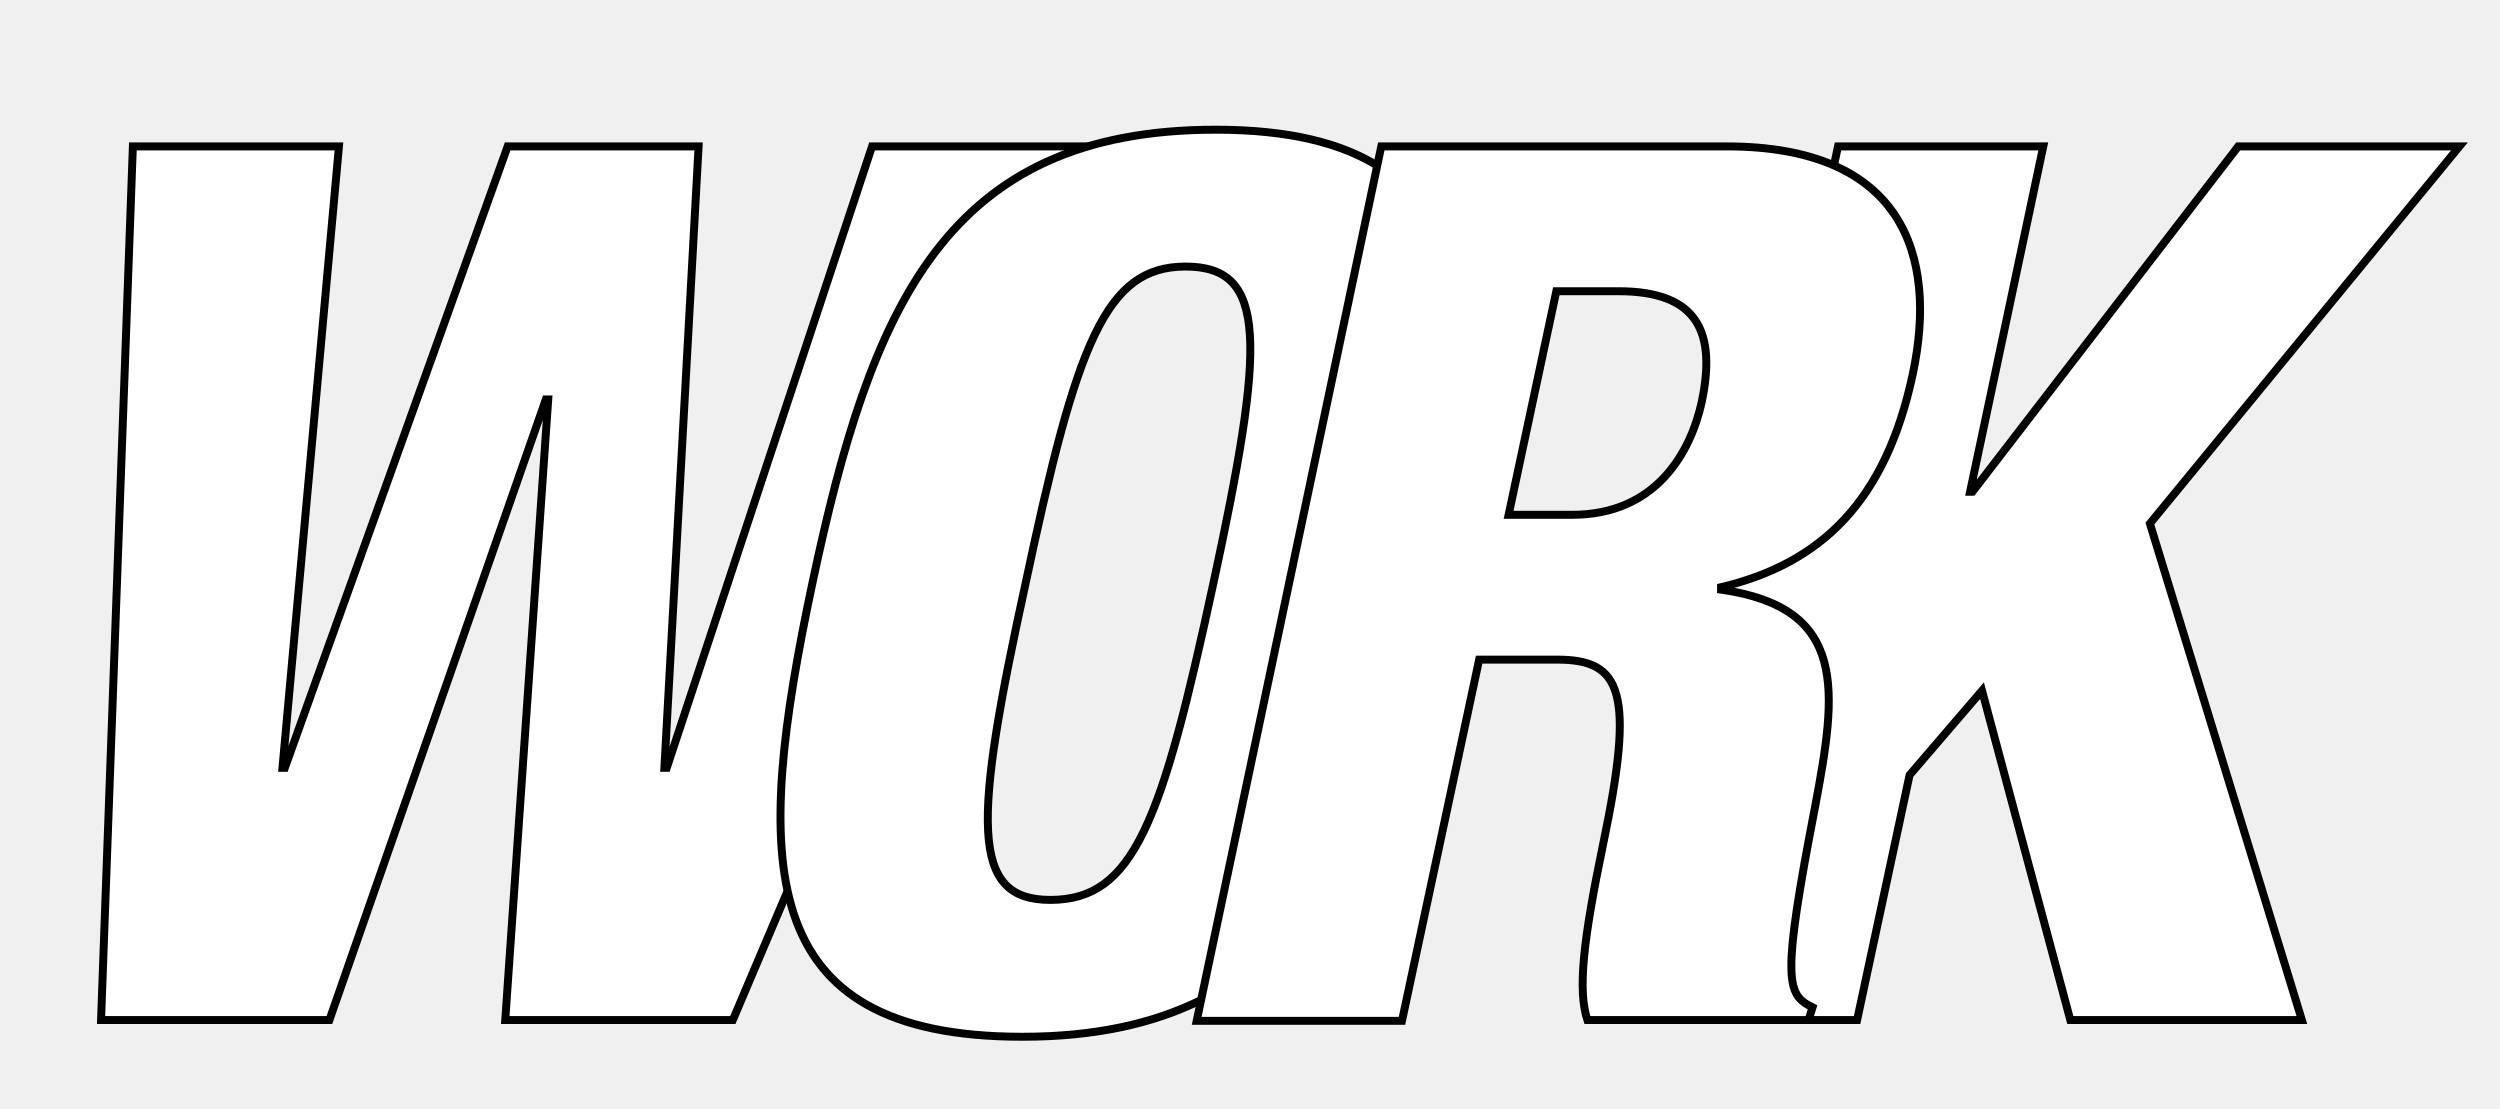
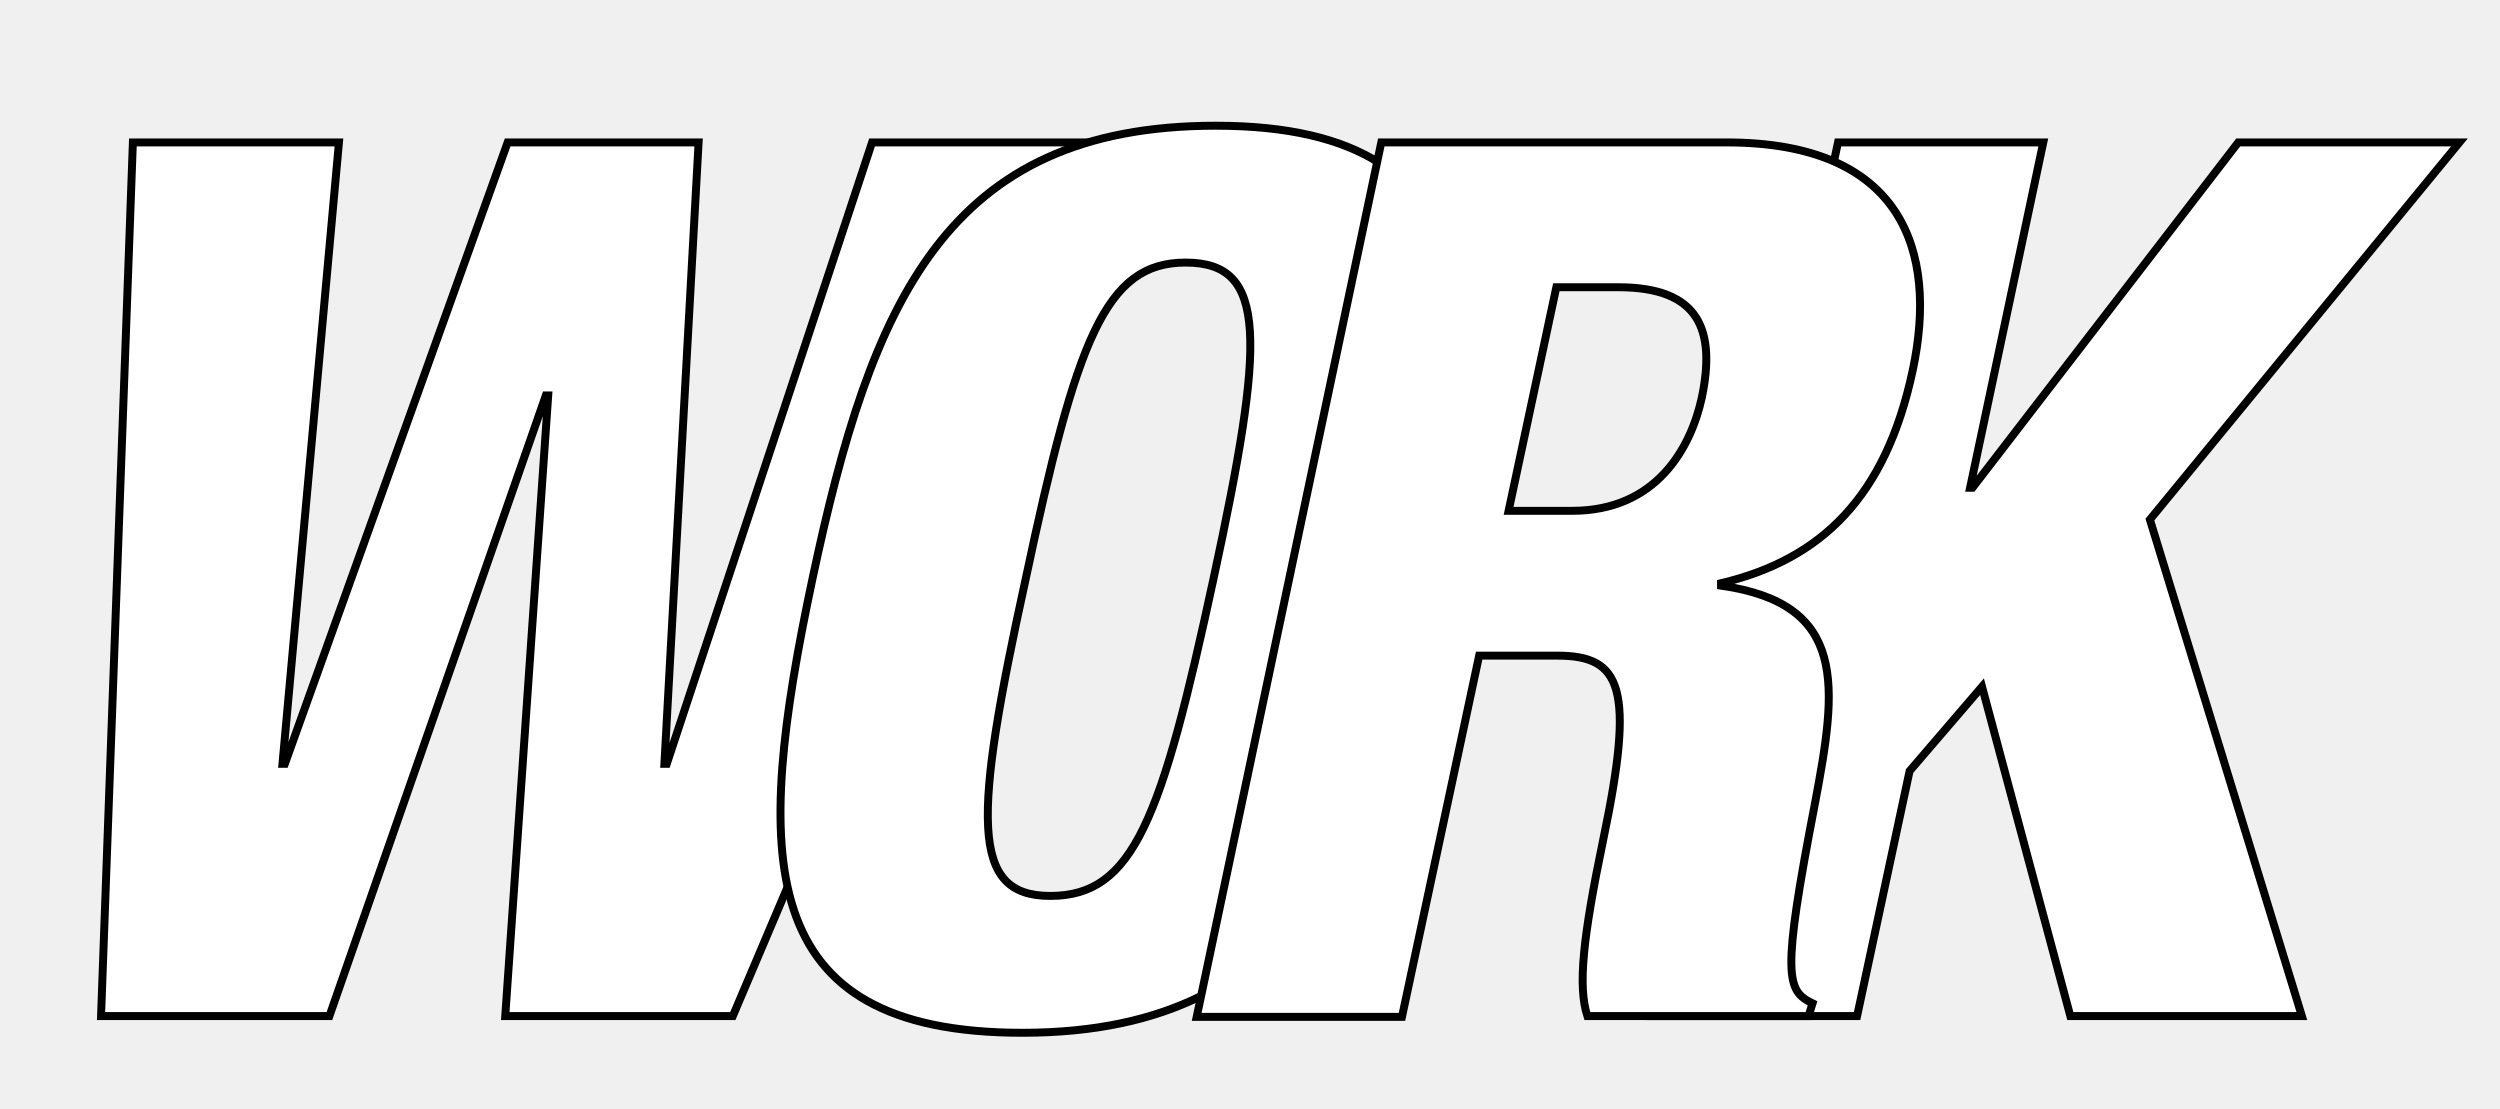
<svg xmlns="http://www.w3.org/2000/svg" version="1.1" id="Layer_1" x="0px" y="0px" viewBox="0 0 314.2 139.3" style="enable-background:new 0 0 314.2 139.3;" xml:space="preserve">
  <style type="text/css">
	.st0{fill:#FFFFFF;stroke:#000000;stroke-miterlimit:10;}
</style>
  <g>
    <g>
-       <path class="st0" d="M16.7,18.4h25.9l-7.1,78.1h0.3l28-78.1h24l-4.3,78.1h0.3l25.8-78.1h29.1L92.1,128.2H63.5l5.4-78h-0.3    l-27.2,78H12.7L16.7,18.4z" />
+       <path class="st0" d="M16.7,17.9h25.9L35.5,96h0.3l28-78.1h24L83.5,96h0.3l25.8-78.1h29.1L92.1,127.7H63.5l5.4-78h-0.3l-27.2,78    H12.7L16.7,17.9z" />
    </g>
    <g>
-       <path class="st0" d="M128.5,130.3c-34,0-33.8-22.1-26.4-57s16.8-57,50.7-57c36.6,0,32.9,26.6,26.4,57    C172.8,103.7,165.1,130.3,128.5,130.3z M132,113.1c10.5,0,14-9.7,20.5-39.8s6.9-39.8-3.5-39.8c-10.1,0-13.7,9.7-20.1,39.8    C122.3,103.4,121.9,113.1,132,113.1z" />
+       <path class="st0" d="M128.5,129.8c-34,0-33.8-22.1-26.4-57s16.8-57,50.7-57c36.6,0,32.9,26.6,26.4,57    C172.8,103.2,165.1,129.8,128.5,129.8z M132,112.6c10.5,0,14-9.7,20.5-39.8S159.4,33,149,33c-10.1,0-13.7,9.7-20.1,39.8    C122.3,102.9,121.9,112.6,132,112.6z" />
    </g>
    <g>
-       <path class="st0" d="M231,18.4h25.8l-9.2,43.4h0.3l33.4-43.4h27.8l-38.9,47.4l19.1,62.4h-29.1l-11.1-41.4L240,97.4l-6.6,30.8    h-25.8l8.6-40.4l-4.3-14.5l8.8-6.6L231,18.4z" />
+       <path class="st0" d="M231,17.9h25.8l-9.2,43.4h0.3l33.4-43.4h27.8l-38.9,47.4l19.1,62.4h-29.1l-11.1-41.4L240,96.9l-6.6,30.8    h-25.8l8.6-40.4l-4.3-14.5l8.8-6.6L231,17.9z" />
    </g>
    <g>
-       <path class="st0" d="M173.6,18.4H217c22,0,26.6,13.5,23.4,28.6c-3.4,16-11.5,23.8-24.1,26.8v0.3c16,2.3,14.6,12.6,11.8,27.4    c-4.2,21.7-3.6,23.5-0.3,25.1l-0.5,1.6h-27.8c-1.2-3.7-0.6-9.7,2-22.2c4-19.1,2.3-23.1-5.8-23.1h-9.8l-9.7,45.4h-25.8L173.6,18.4z     M189.6,64.7h8c10.5,0,14.9-7.8,16.3-14.3c1.7-8.3-0.2-13.8-10.5-13.8h-7.8L189.6,64.7z" />
+       <path class="st0" d="M173.6,17.9H217c22,0,26.6,13.5,23.4,28.6c-3.4,16-11.5,23.8-24.1,26.8v0.3c16,2.3,14.6,12.6,11.8,27.4    c-4.2,21.7-3.6,23.5-0.3,25.1l-0.5,1.6h-27.8c-1.2-3.7-0.6-9.7,2-22.2c4-19.1,2.3-23.1-5.8-23.1h-9.8l-9.7,45.4h-25.8L173.6,17.9z     M189.6,64.2h8c10.5,0,14.9-7.8,16.3-14.3c1.7-8.3-0.2-13.8-10.5-13.8h-7.8L189.6,64.2z" />
    </g>
  </g>
</svg>
